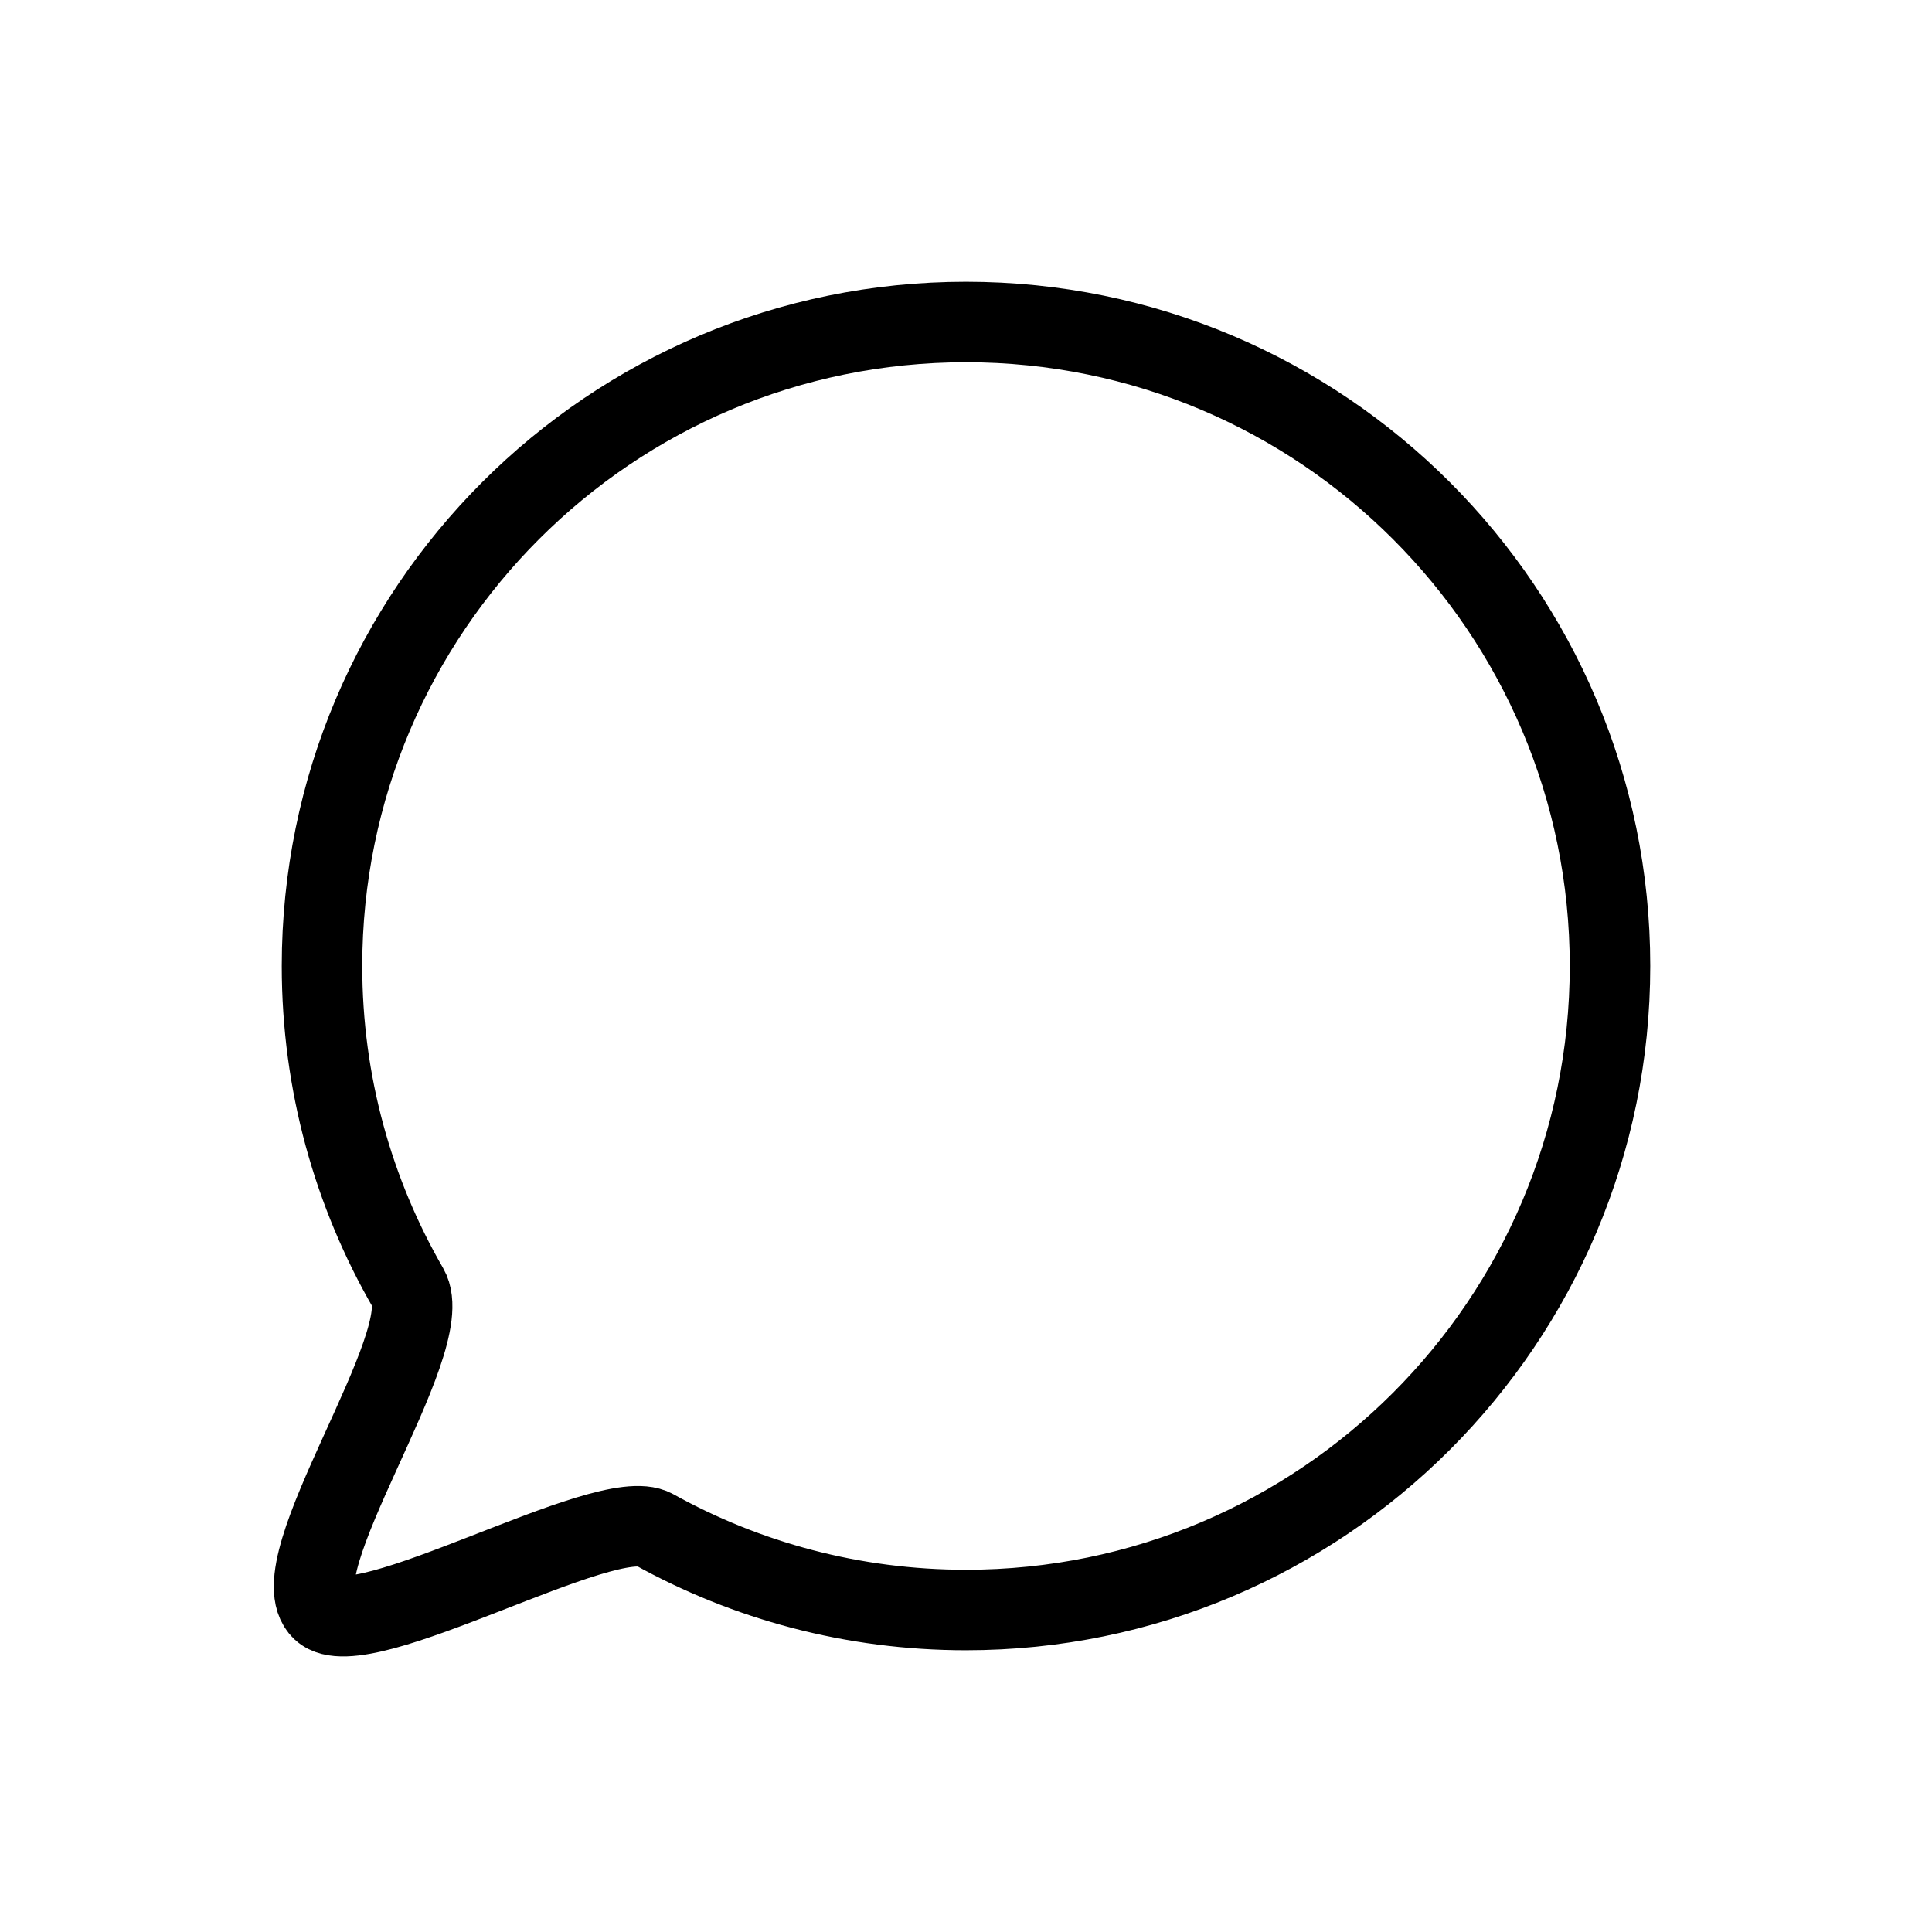
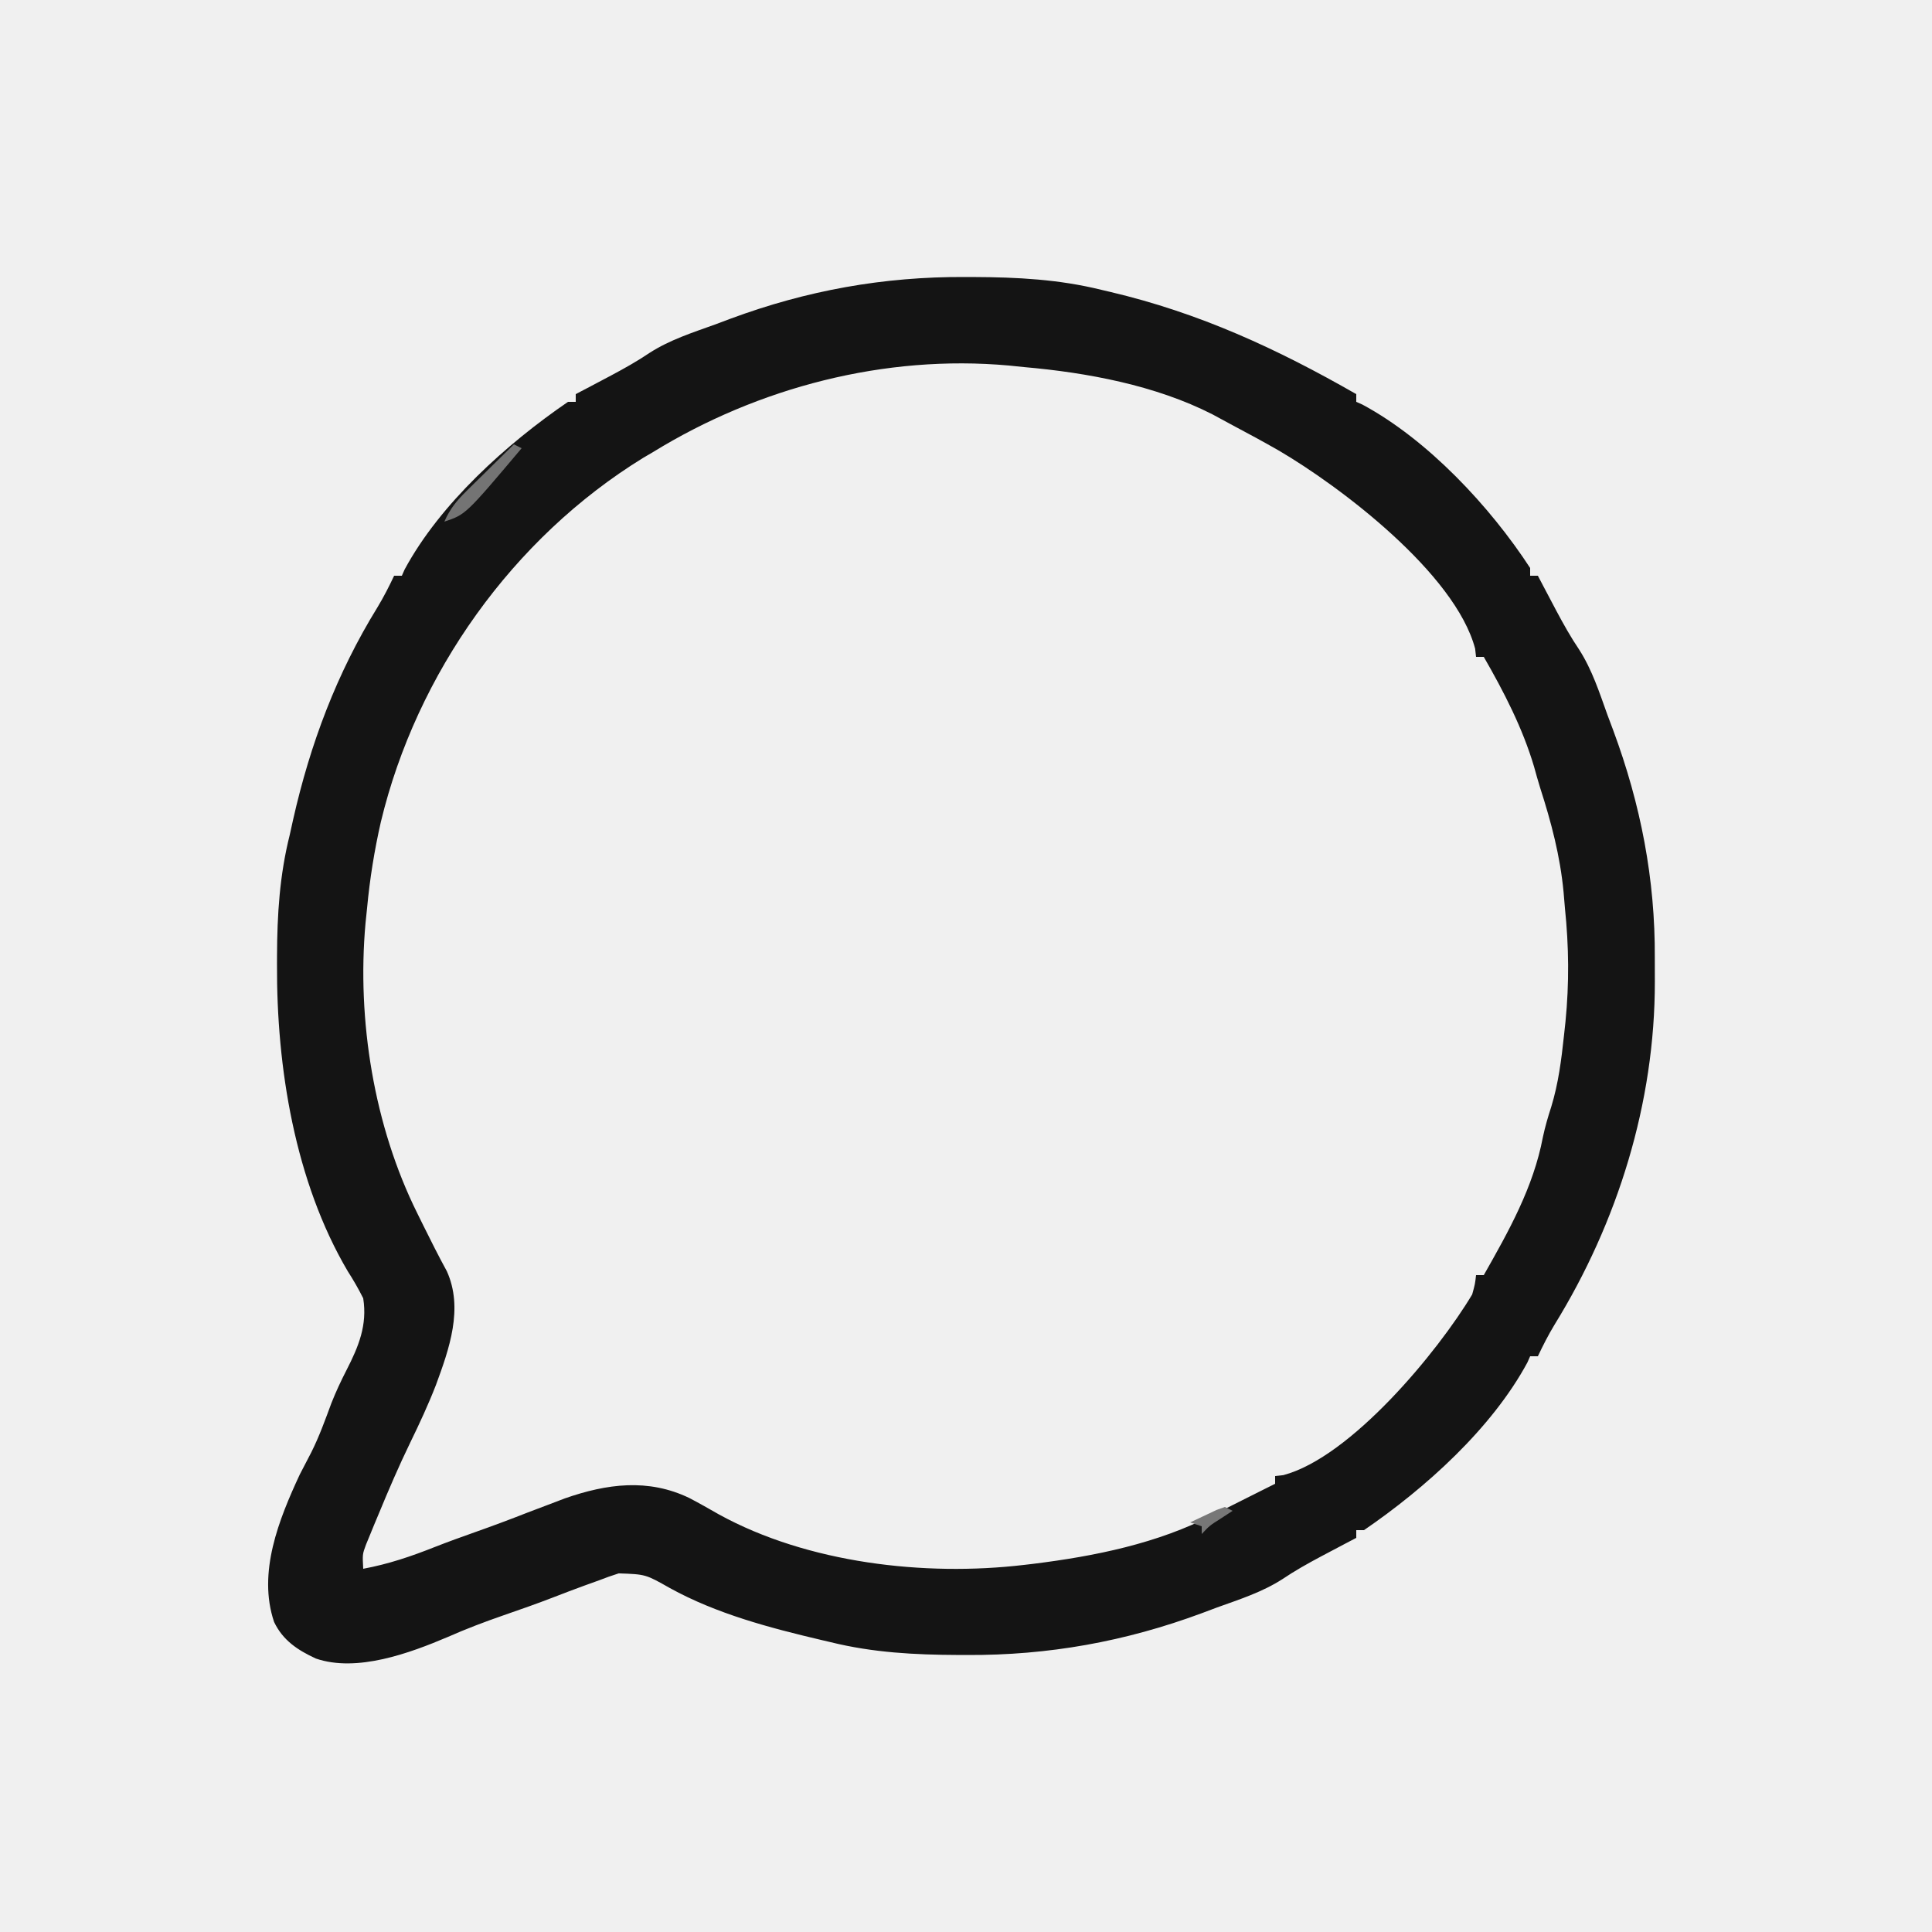
- <svg xmlns="http://www.w3.org/2000/svg" width="800px" height="800px" viewBox="0 0 24 24" fill="none">
-   <g clip-path="url(#clip0_15_90)">
-     <rect width="24" height="24" fill="white" />
-     <path d="M20 12C20 16.418 16.418 20 12 20C10.594 20 9.272 19.637 8.124 19C7.533 18.672 4.487 20.462 4 20C3.441 19.471 5.458 16.671 5.07 16C4.39 14.823 4 13.457 4 12C4 7.582 7.582 4 12 4C16.418 4 20 7.582 20 12Z" stroke="#000000" stroke-linejoin="round" />
-   </g>
-   <defs>
-     <clipPath id="clip0_15_90">
-       <rect width="24" height="24" fill="white" />
-     </clipPath>
-   </defs>
+ <svg xmlns="http://www.w3.org/2000/svg" version="1.1" width="500" height="500">
+   <path d="M0 0 C0.747 0.002 1.495 0.004 2.265 0.006 C13.513 0.052 24.299 0.608 35.25 3.312 C36.007 3.489 36.764 3.666 37.544 3.849 C60.669 9.294 80.704 18.545 101.25 30.312 C101.25 30.973 101.25 31.633 101.25 32.312 C101.782 32.548 102.315 32.784 102.863 33.027 C119.751 42.121 135.875 59.381 146.25 75.312 C146.25 75.972 146.25 76.632 146.25 77.312 C146.91 77.312 147.57 77.312 148.25 77.312 C148.769 78.302 149.289 79.293 149.824 80.312 C150.528 81.646 151.232 82.98 151.938 84.312 C152.304 85.006 152.67 85.699 153.048 86.414 C154.884 89.857 156.751 93.2 158.938 96.438 C162.29 101.656 164.164 107.504 166.25 113.312 C166.752 114.653 167.254 115.993 167.758 117.332 C174.855 136.472 178.639 155.826 178.511 176.292 C178.5 178.312 178.511 180.331 178.523 182.352 C178.558 213.647 168.921 244.636 152.539 271.18 C150.94 273.825 149.572 276.521 148.25 279.312 C147.59 279.312 146.93 279.312 146.25 279.312 C146.015 279.844 145.781 280.375 145.539 280.922 C136.328 298.004 119.092 313.476 103.25 324.312 C102.59 324.312 101.93 324.312 101.25 324.312 C101.25 324.973 101.25 325.632 101.25 326.312 C100.26 326.832 99.27 327.351 98.25 327.887 C96.916 328.59 95.583 329.295 94.25 330 C93.557 330.366 92.863 330.733 92.149 331.111 C88.705 332.946 85.362 334.814 82.125 337 C76.906 340.353 71.058 342.226 65.25 344.312 C63.91 344.814 62.57 345.317 61.23 345.82 C41.457 353.151 21.59 356.732 0.5 356.625 C-0.247 356.623 -0.995 356.621 -1.765 356.619 C-13.013 356.573 -23.799 356.017 -34.75 353.312 C-35.507 353.136 -36.264 352.959 -37.044 352.776 C-50.48 349.613 -64.261 345.996 -76.403 339.293 C-82.66 335.744 -82.66 335.744 -89.625 335.5 C-91.355 336.039 -93.062 336.653 -94.75 337.312 C-95.929 337.737 -97.109 338.161 -98.324 338.598 C-101.049 339.589 -103.756 340.617 -106.457 341.668 C-110.771 343.339 -115.129 344.863 -119.5 346.375 C-124.362 348.06 -129.103 349.854 -133.812 351.938 C-143.738 356.156 -157.359 361.178 -167.992 357.547 C-172.689 355.379 -176.536 352.857 -178.82 348.07 C-183.124 335.304 -177.568 321.532 -172.191 309.957 C-171.207 308.021 -170.206 306.094 -169.188 304.176 C-167.115 300.047 -165.583 295.752 -163.977 291.426 C-162.815 288.477 -161.508 285.694 -160.062 282.875 C-156.96 276.817 -154.648 271.266 -155.75 264.312 C-156.995 261.823 -158.257 259.635 -159.75 257.312 C-173.435 234.096 -178.199 204.495 -178.062 177.938 C-178.061 177.216 -178.06 176.494 -178.058 175.75 C-178.018 164.97 -177.388 154.807 -174.75 144.312 C-174.472 143.051 -174.193 141.789 -173.906 140.488 C-169.47 120.847 -162.621 102.592 -152.039 85.445 C-150.44 82.8 -149.072 80.104 -147.75 77.312 C-147.09 77.312 -146.43 77.312 -145.75 77.312 C-145.515 76.781 -145.281 76.25 -145.039 75.703 C-135.828 58.621 -118.592 43.149 -102.75 32.312 C-102.09 32.312 -101.43 32.312 -100.75 32.312 C-100.75 31.652 -100.75 30.992 -100.75 30.312 C-99.76 29.793 -98.77 29.274 -97.75 28.738 C-96.416 28.035 -95.083 27.33 -93.75 26.625 C-93.057 26.259 -92.363 25.892 -91.649 25.514 C-88.205 23.679 -84.862 21.811 -81.625 19.625 C-76.406 16.272 -70.558 14.399 -64.75 12.312 C-63.41 11.811 -62.07 11.308 -60.73 10.805 C-40.957 3.474 -21.09 -0.107 0 0 Z M-80.75 45.312 C-81.574 45.795 -82.397 46.277 -83.246 46.773 C-117.051 67.552 -141.951 102.635 -151.18 141.005 C-152.863 148.403 -154.044 155.751 -154.75 163.312 C-154.884 164.609 -155.018 165.906 -155.156 167.242 C-157.407 192.311 -152.969 219.779 -141.75 242.312 C-141.24 243.348 -140.729 244.383 -140.203 245.449 C-138.224 249.433 -136.246 253.409 -134.105 257.309 C-129.768 266.922 -133.484 277.386 -136.918 286.719 C-138.891 291.8 -141.172 296.709 -143.559 301.607 C-146.512 307.69 -149.17 313.875 -151.75 320.125 C-152.148 321.075 -152.546 322.024 -152.956 323.003 C-153.321 323.895 -153.686 324.788 -154.062 325.707 C-154.552 326.896 -154.552 326.896 -155.051 328.109 C-155.952 330.563 -155.952 330.563 -155.75 334.312 C-149.228 333.097 -143.369 331.114 -137.207 328.668 C-133.744 327.31 -130.258 326.05 -126.75 324.812 C-122.195 323.203 -117.683 321.519 -113.188 319.75 C-111.044 318.932 -108.898 318.119 -106.75 317.312 C-105.195 316.717 -105.195 316.717 -103.609 316.109 C-92.662 312.281 -82.004 310.883 -71.37 315.987 C-68.774 317.344 -66.236 318.789 -63.694 320.244 C-40.74 332.856 -10.465 336.343 15.25 333.312 C16.024 333.222 16.797 333.131 17.594 333.038 C33.608 331.046 49.839 327.782 64.25 320.312 C65.302 319.792 66.354 319.271 67.438 318.734 C70.383 317.276 73.318 315.798 76.25 314.312 C77.583 313.645 78.916 312.978 80.25 312.312 C80.25 311.652 80.25 310.993 80.25 310.312 C80.954 310.234 81.658 310.155 82.383 310.074 C99.894 305.422 122.458 278.049 131.25 263.312 C131.992 260.618 131.992 260.618 132.25 258.312 C132.91 258.312 133.57 258.312 134.25 258.312 C140.715 246.921 147.095 235.583 149.547 222.605 C150.129 219.878 150.86 217.379 151.719 214.734 C153.562 208.694 154.327 202.64 155 196.375 C155.129 195.189 155.257 194.004 155.389 192.782 C156.376 182.797 156.283 173.272 155.25 163.312 C155.133 161.939 155.018 160.565 154.902 159.191 C154.015 149.807 151.717 141.145 148.841 132.2 C148.275 130.392 147.769 128.565 147.266 126.738 C144.294 116.714 139.448 107.345 134.25 98.312 C133.59 98.312 132.93 98.312 132.25 98.312 C132.171 97.609 132.093 96.905 132.012 96.18 C126.854 76.765 97.25 54.276 81.012 44.805 C77.161 42.607 73.27 40.493 69.35 38.423 C67.573 37.483 65.809 36.521 64.047 35.555 C49.33 28.039 31.608 24.739 15.25 23.312 C13.958 23.18 12.667 23.047 11.336 22.91 C-20.706 20.016 -53.505 28.543 -80.75 45.312 Z " fill="#141414" transform="translate(249.75,71.6875)" />
+   <path d="M0 0 C0.66 0.33 1.32 0.66 2 1 C-12.474 18.158 -12.474 18.158 -18 20 C-16.574 16.741 -14.833 14.598 -12.305 12.109 C-11.232 11.046 -11.232 11.046 -10.137 9.961 C-9.39 9.231 -8.644 8.502 -7.875 7.75 C-7.121 7.005 -6.367 6.26 -5.59 5.492 C-3.731 3.657 -1.868 1.826 0 0 Z " fill="#747474" transform="translate(133,115)" />
+   <path d="M0 0 C0.66 0.33 1.32 0.66 2 1 C0.577 1.928 0.577 1.928 -0.875 2.875 C-3.944 4.82 -3.944 4.82 -6 7 C-6 6.34 -6 5.68 -6 5 C-6.99 4.67 -7.98 4.34 -9 4 C-7.546 3.303 -6.087 2.618 -4.625 1.938 C-3.407 1.363 -3.407 1.363 -2.164 0.777 C-1.45 0.521 -0.736 0.264 0 0 Z " fill="#777777" transform="translate(317,390)" />
</svg>
